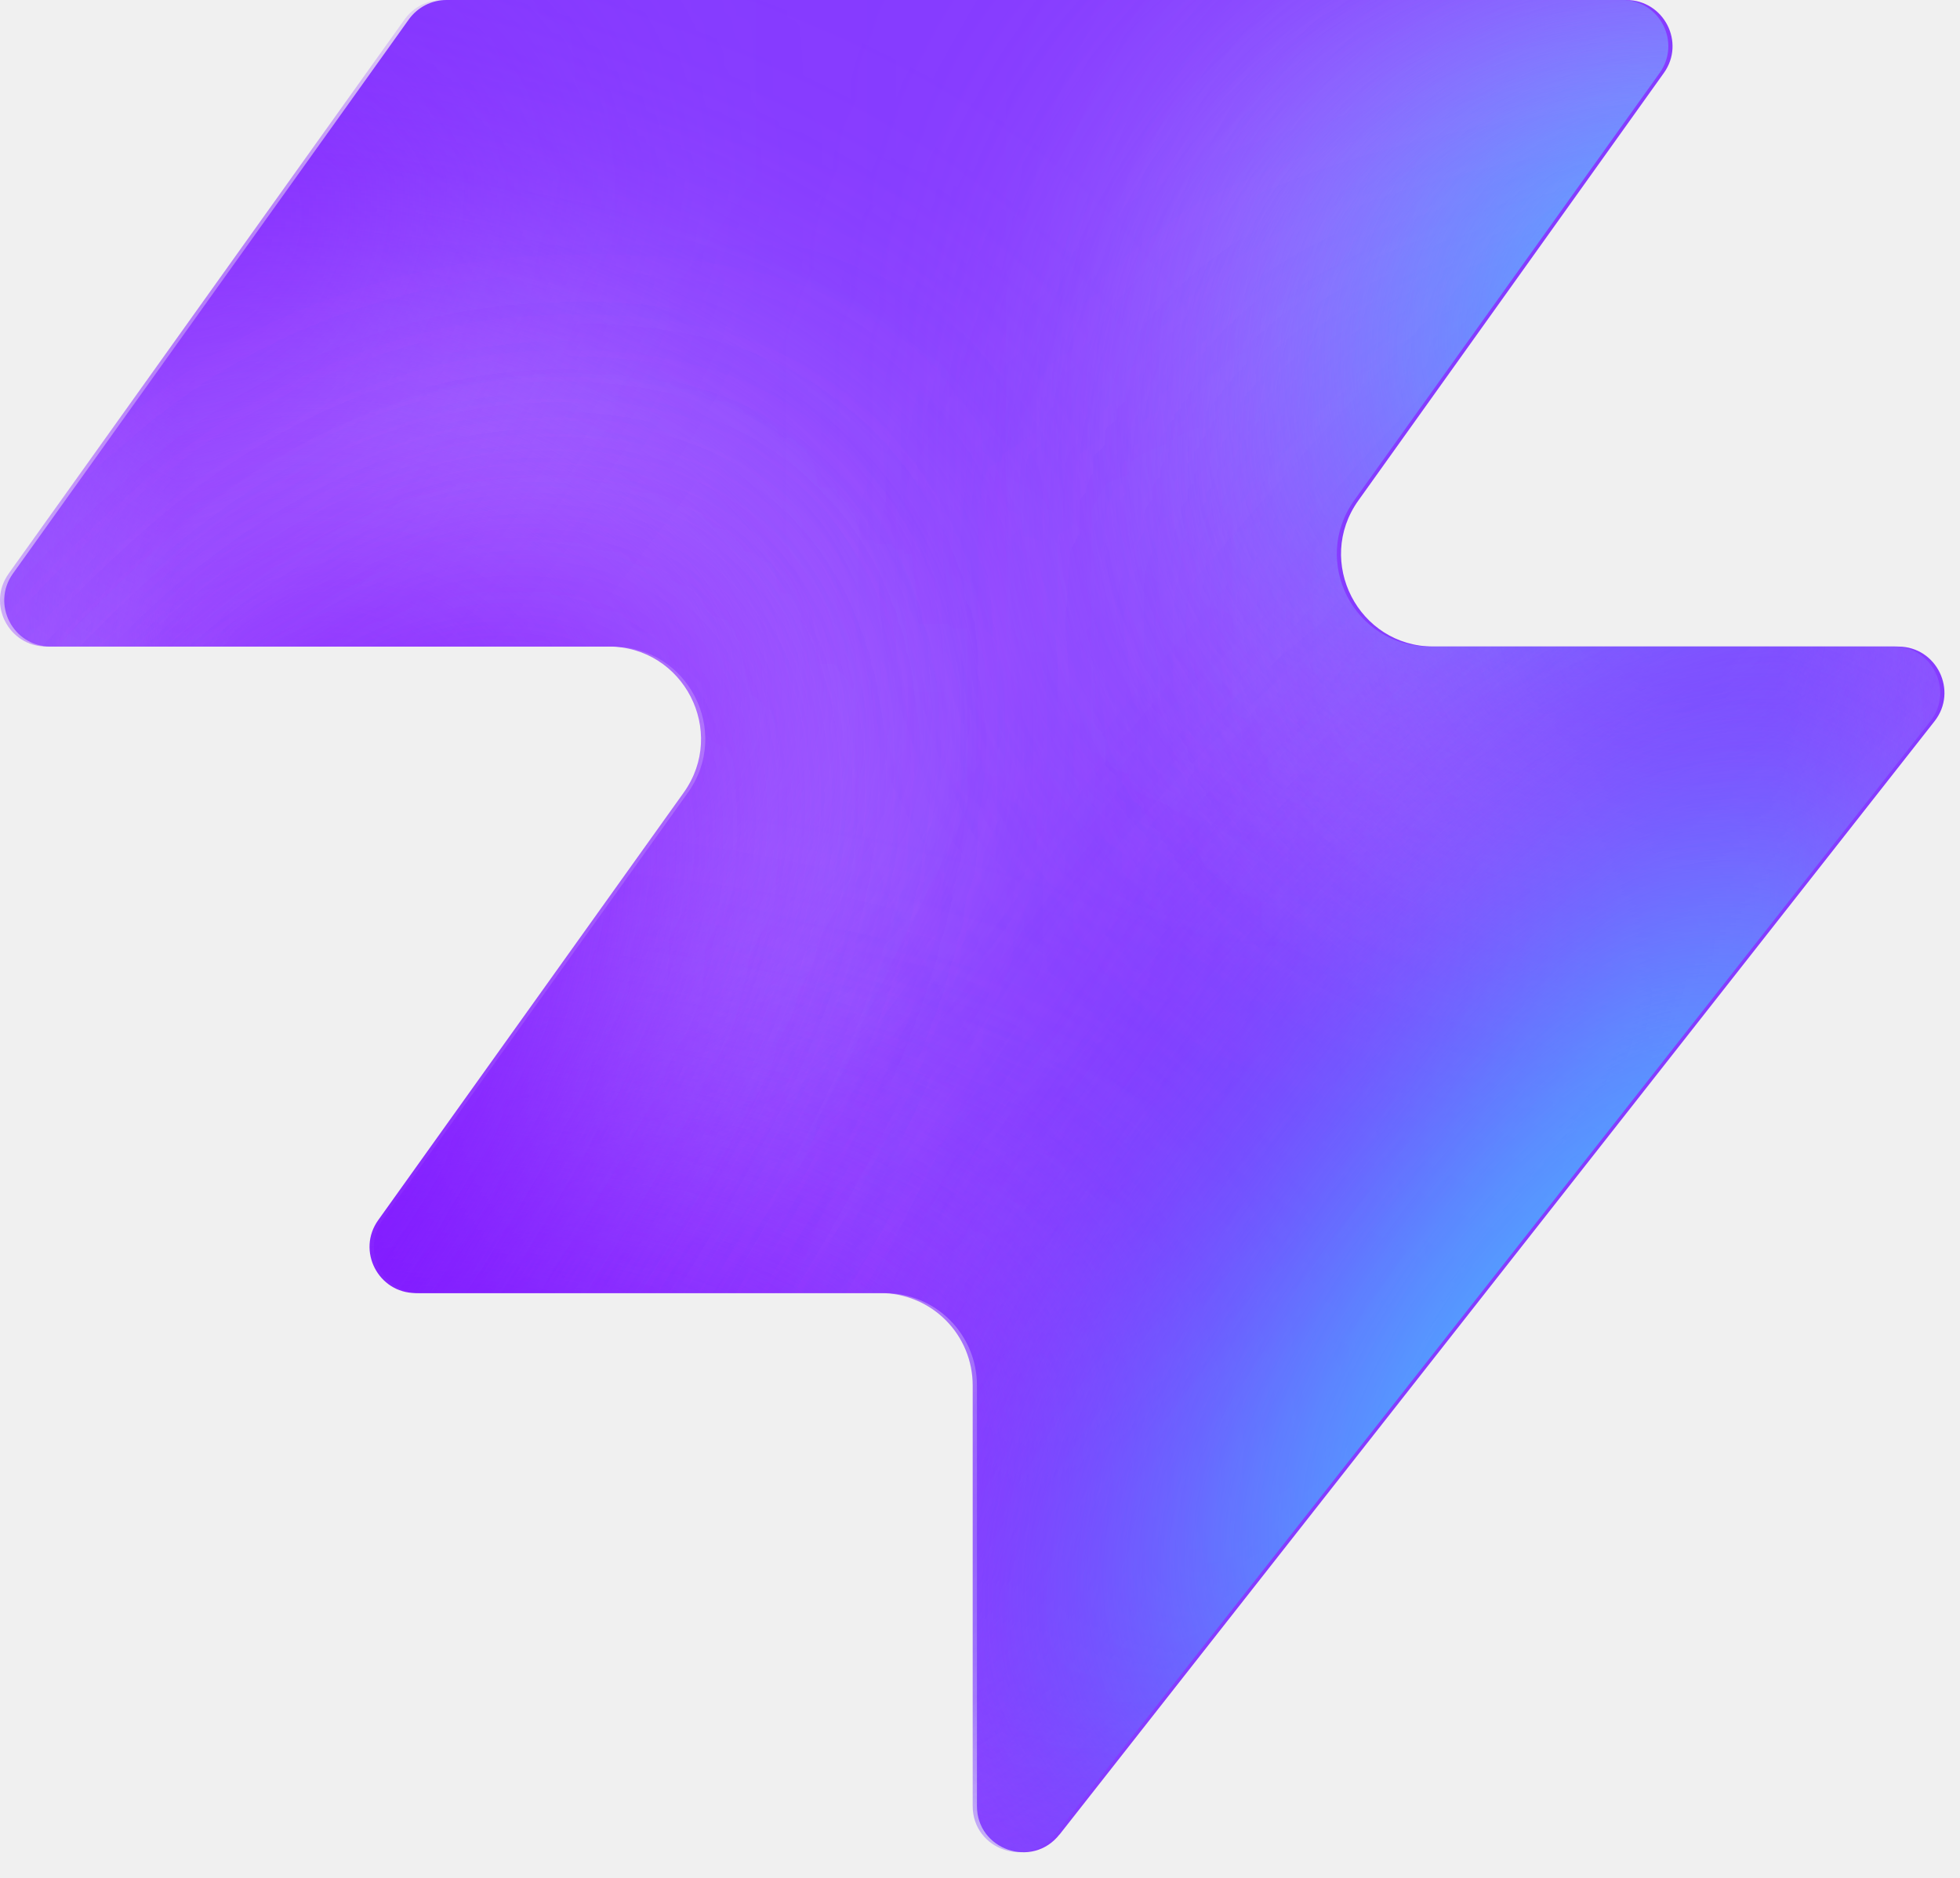
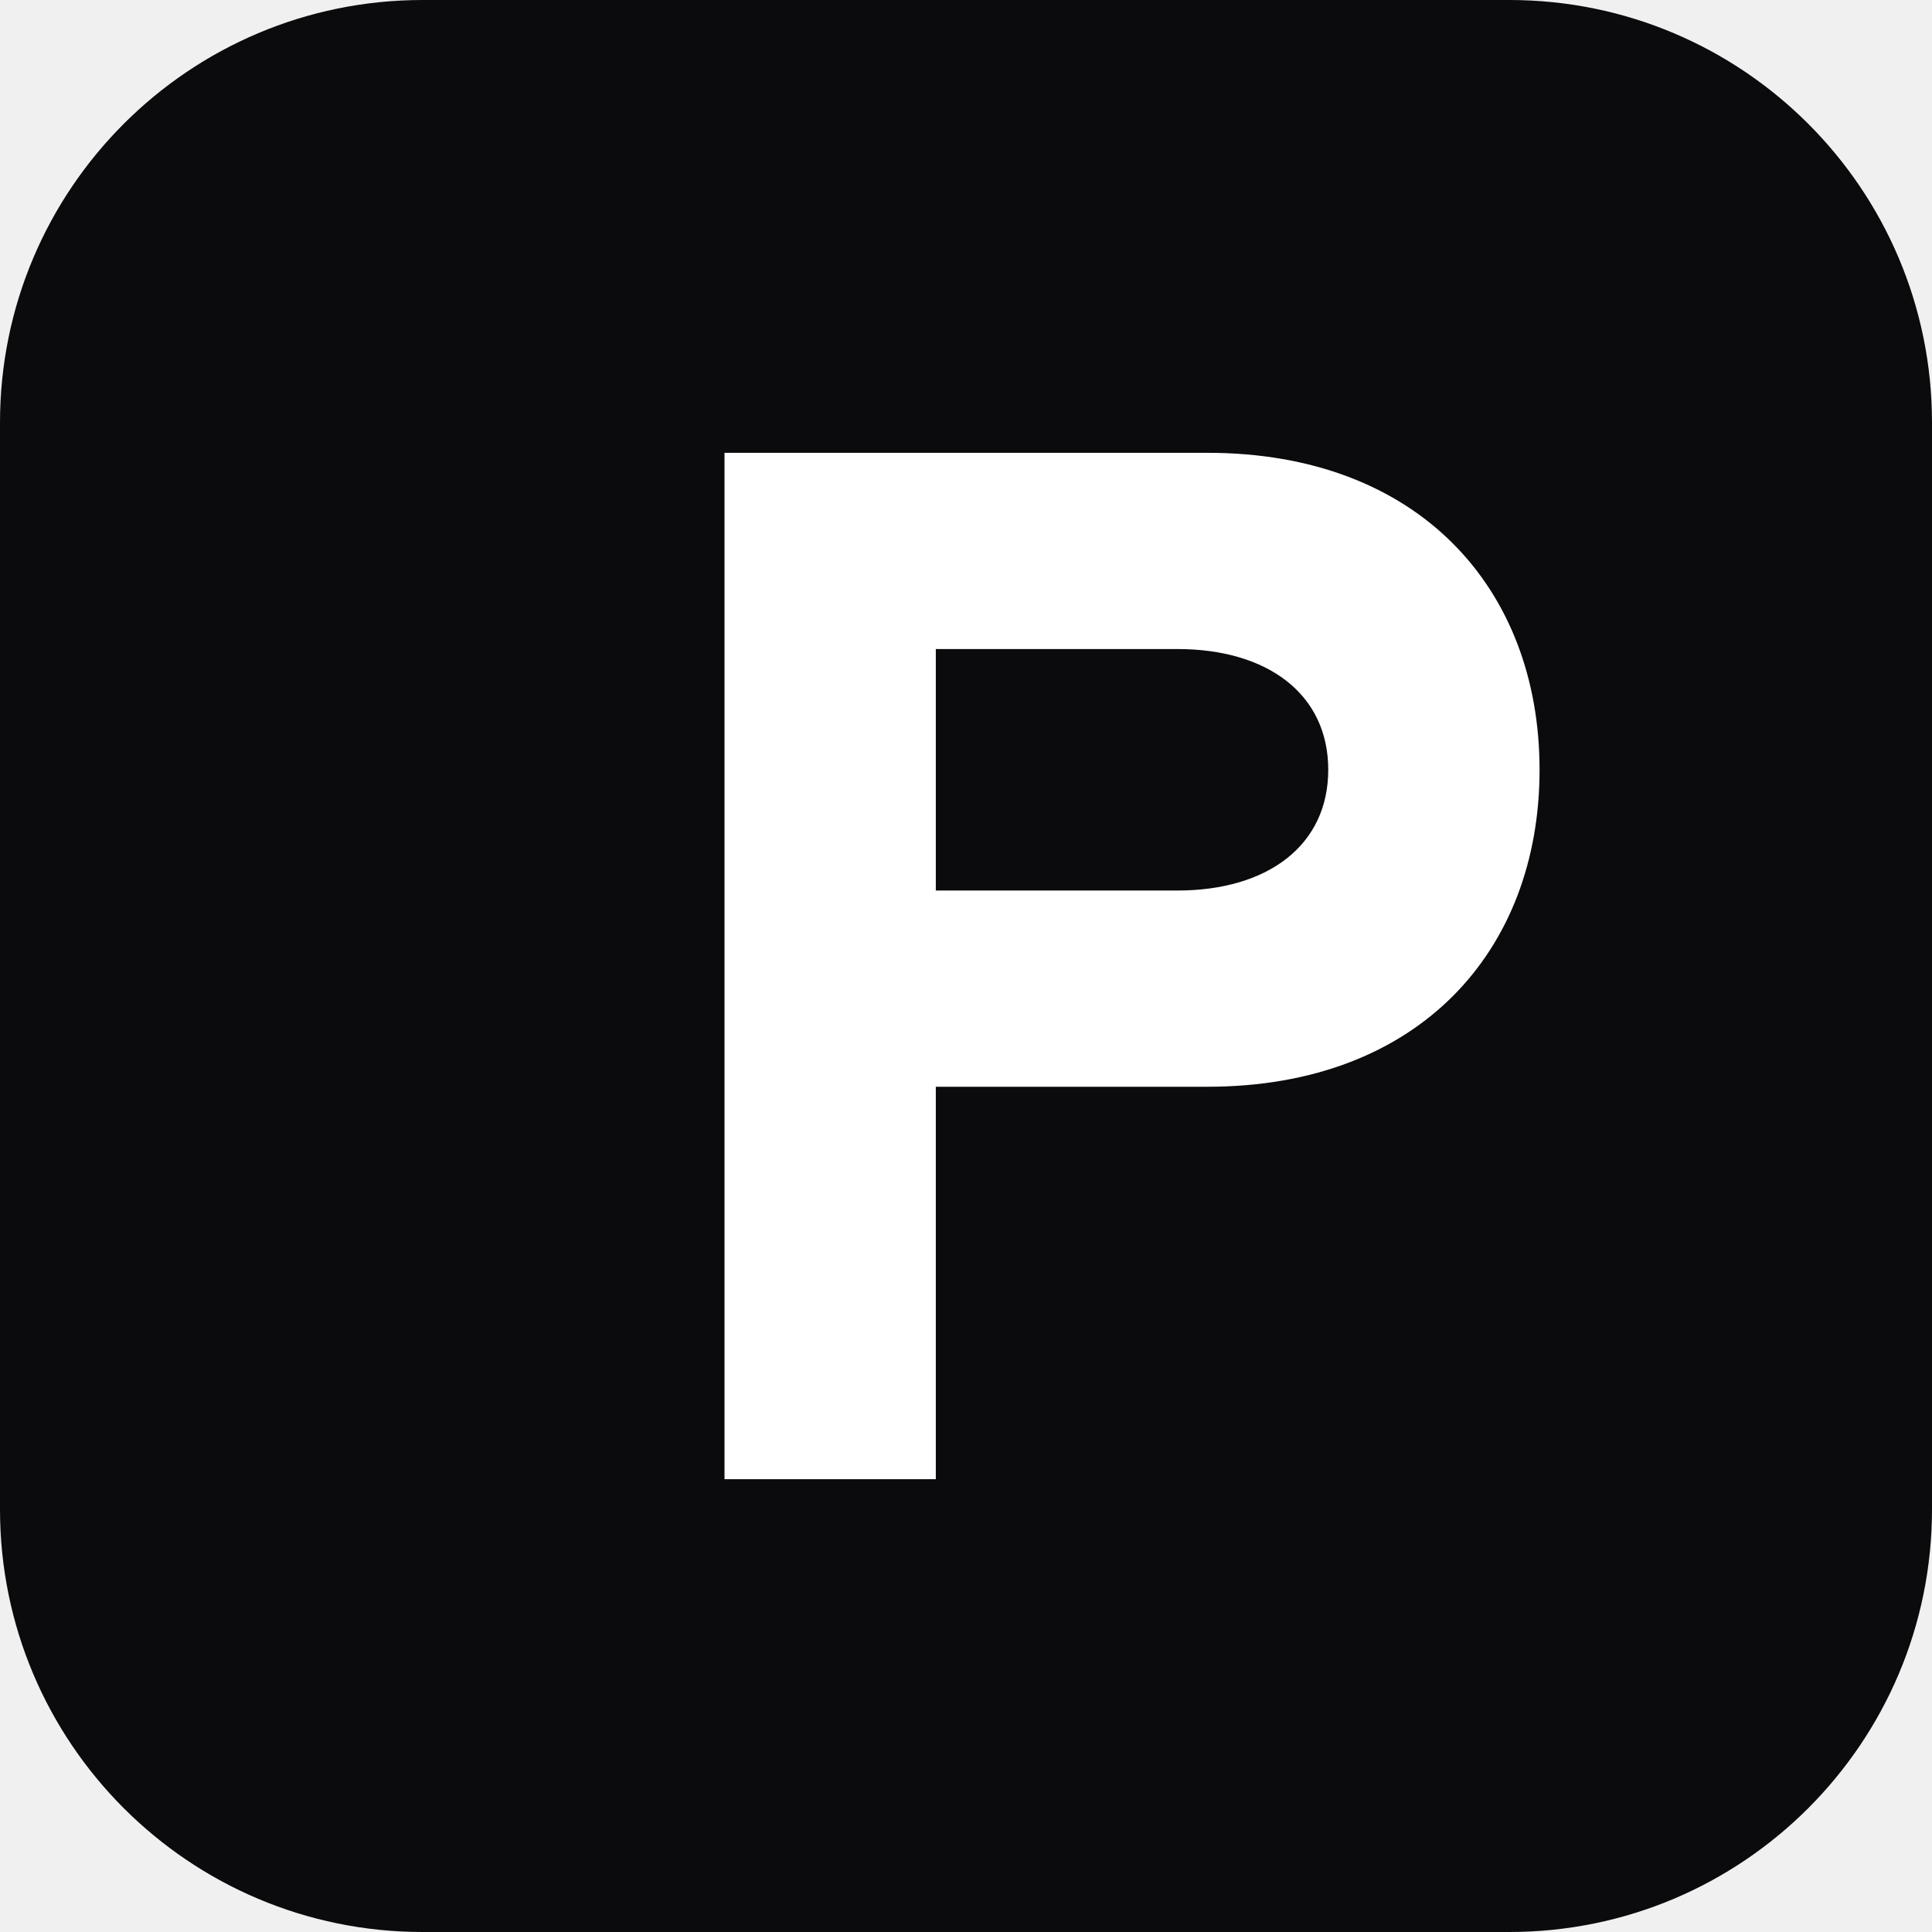
- <svg xmlns="http://www.w3.org/2000/svg" width="48" height="46" fill="none" viewBox="0 0 48 46">
-   <path fill="#863bff" d="M25.946 44.938c-.664.845-2.021.375-2.021-.698V33.937a2.26 2.26 0 0 0-2.262-2.262H10.287c-.92 0-1.456-1.04-.92-1.788l7.48-10.471c1.07-1.497 0-3.578-1.842-3.578H1.237c-.92 0-1.456-1.04-.92-1.788L10.013.474c.214-.297.556-.474.92-.474h28.894c.92 0 1.456 1.04.92 1.788l-7.48 10.471c-1.07 1.498 0 3.579 1.842 3.579h11.377c.943 0 1.473 1.088.89 1.83L25.947 44.94z" style="fill:#863bff;fill:color(display-p3 .525 .23 1);fill-opacity:1" />
-   <mask id="a" width="48" height="46" x="0" y="0" maskUnits="userSpaceOnUse" style="mask-type:alpha">
-     <path fill="#000" d="M25.842 44.938c-.664.844-2.021.375-2.021-.698V33.937a2.26 2.26 0 0 0-2.262-2.262H10.183c-.92 0-1.456-1.04-.92-1.788l7.48-10.471c1.07-1.498 0-3.579-1.842-3.579H1.133c-.92 0-1.456-1.04-.92-1.787L9.91.473c.214-.297.556-.474.92-.474h28.894c.92 0 1.456 1.04.92 1.788l-7.48 10.471c-1.07 1.498 0 3.578 1.842 3.578h11.377c.943 0 1.473 1.088.89 1.832L25.843 44.94z" style="fill:#000;fill-opacity:1" />
-   </mask>
-   <g mask="url(#a)">
-     <g filter="url(#b)">
-       <ellipse cx="5.508" cy="14.704" fill="#ede6ff" rx="5.508" ry="14.704" style="fill:#ede6ff;fill:color(display-p3 .927 .903 1);fill-opacity:1" transform="matrix(.00324 1 1 -.00324 -4.47 31.516)" />
-     </g>
-     <g filter="url(#c)">
-       <ellipse cx="10.399" cy="29.851" fill="#ede6ff" rx="10.399" ry="29.851" style="fill:#ede6ff;fill:color(display-p3 .927 .903 1);fill-opacity:1" transform="matrix(.00324 1 1 -.00324 -39.328 7.883)" />
-     </g>
-     <g filter="url(#d)">
-       <ellipse cx="5.508" cy="30.487" fill="#7e14ff" rx="5.508" ry="30.487" style="fill:#7e14ff;fill:color(display-p3 .492 .077 1);fill-opacity:1" transform="rotate(89.814 -25.913 -14.639)scale(1 -1)" />
-     </g>
-     <g filter="url(#e)">
-       <ellipse cx="5.508" cy="30.599" fill="#7e14ff" rx="5.508" ry="30.599" style="fill:#7e14ff;fill:color(display-p3 .492 .077 1);fill-opacity:1" transform="rotate(89.814 -32.644 -3.334)scale(1 -1)" />
-     </g>
-     <g filter="url(#f)">
-       <ellipse cx="5.508" cy="30.599" fill="#7e14ff" rx="5.508" ry="30.599" style="fill:#7e14ff;fill:color(display-p3 .492 .077 1);fill-opacity:1" transform="matrix(.00324 1 1 -.00324 -34.34 30.47)" />
-     </g>
-     <g filter="url(#g)">
-       <ellipse cx="14.072" cy="22.078" fill="#ede6ff" rx="14.072" ry="22.078" style="fill:#ede6ff;fill:color(display-p3 .927 .903 1);fill-opacity:1" transform="rotate(93.35 24.506 48.493)scale(-1 1)" />
-     </g>
-     <g filter="url(#h)">
-       <ellipse cx="3.47" cy="21.501" fill="#7e14ff" rx="3.47" ry="21.501" style="fill:#7e14ff;fill:color(display-p3 .492 .077 1);fill-opacity:1" transform="rotate(89.009 28.708 47.59)scale(-1 1)" />
-     </g>
-     <g filter="url(#i)">
-       <ellipse cx="3.47" cy="21.501" fill="#7e14ff" rx="3.47" ry="21.501" style="fill:#7e14ff;fill:color(display-p3 .492 .077 1);fill-opacity:1" transform="rotate(89.009 28.708 47.59)scale(-1 1)" />
-     </g>
-     <g filter="url(#j)">
-       <ellipse cx=".387" cy="8.972" fill="#7e14ff" rx="4.407" ry="29.108" style="fill:#7e14ff;fill:color(display-p3 .492 .077 1);fill-opacity:1" transform="rotate(39.51 .387 8.972)" />
-     </g>
-     <g filter="url(#k)">
-       <ellipse cx="47.523" cy="-6.092" fill="#7e14ff" rx="4.407" ry="29.108" style="fill:#7e14ff;fill:color(display-p3 .492 .077 1);fill-opacity:1" transform="rotate(37.892 47.523 -6.092)" />
-     </g>
-     <g filter="url(#l)">
-       <ellipse cx="41.412" cy="6.333" fill="#47bfff" rx="5.971" ry="9.665" style="fill:#47bfff;fill:color(display-p3 .28 .748 1);fill-opacity:1" transform="rotate(37.892 41.412 6.333)" />
-     </g>
-     <g filter="url(#m)">
-       <ellipse cx="-1.879" cy="38.332" fill="#7e14ff" rx="4.407" ry="29.108" style="fill:#7e14ff;fill:color(display-p3 .492 .077 1);fill-opacity:1" transform="rotate(37.892 -1.88 38.332)" />
-     </g>
-     <g filter="url(#n)">
-       <ellipse cx="-1.879" cy="38.332" fill="#7e14ff" rx="4.407" ry="29.108" style="fill:#7e14ff;fill:color(display-p3 .492 .077 1);fill-opacity:1" transform="rotate(37.892 -1.88 38.332)" />
-     </g>
-     <g filter="url(#o)">
-       <ellipse cx="35.651" cy="29.907" fill="#7e14ff" rx="4.407" ry="29.108" style="fill:#7e14ff;fill:color(display-p3 .492 .077 1);fill-opacity:1" transform="rotate(37.892 35.651 29.907)" />
-     </g>
-     <g filter="url(#p)">
-       <ellipse cx="38.418" cy="32.4" fill="#47bfff" rx="5.971" ry="15.297" style="fill:#47bfff;fill:color(display-p3 .28 .748 1);fill-opacity:1" transform="rotate(37.892 38.418 32.4)" />
-     </g>
-   </g>
-   <defs>
-     <filter id="b" width="60.045" height="41.654" x="-19.77" y="16.149" color-interpolation-filters="sRGB" filterUnits="userSpaceOnUse">
-       <feFlood flood-opacity="0" result="BackgroundImageFix" />
-       <feBlend in="SourceGraphic" in2="BackgroundImageFix" result="shape" />
-       <feGaussianBlur result="effect1_foregroundBlur_2002_17158" stdDeviation="7.659" />
-     </filter>
-     <filter id="c" width="90.34" height="51.437" x="-54.613" y="-7.533" color-interpolation-filters="sRGB" filterUnits="userSpaceOnUse">
-       <feFlood flood-opacity="0" result="BackgroundImageFix" />
-       <feBlend in="SourceGraphic" in2="BackgroundImageFix" result="shape" />
-       <feGaussianBlur result="effect1_foregroundBlur_2002_17158" stdDeviation="7.659" />
-     </filter>
-     <filter id="d" width="79.355" height="29.4" x="-49.64" y="2.03" color-interpolation-filters="sRGB" filterUnits="userSpaceOnUse">
-       <feFlood flood-opacity="0" result="BackgroundImageFix" />
-       <feBlend in="SourceGraphic" in2="BackgroundImageFix" result="shape" />
-       <feGaussianBlur result="effect1_foregroundBlur_2002_17158" stdDeviation="4.596" />
-     </filter>
-     <filter id="e" width="79.579" height="29.4" x="-45.045" y="20.029" color-interpolation-filters="sRGB" filterUnits="userSpaceOnUse">
-       <feFlood flood-opacity="0" result="BackgroundImageFix" />
-       <feBlend in="SourceGraphic" in2="BackgroundImageFix" result="shape" />
-       <feGaussianBlur result="effect1_foregroundBlur_2002_17158" stdDeviation="4.596" />
-     </filter>
-     <filter id="f" width="79.579" height="29.4" x="-43.513" y="21.178" color-interpolation-filters="sRGB" filterUnits="userSpaceOnUse">
-       <feFlood flood-opacity="0" result="BackgroundImageFix" />
-       <feBlend in="SourceGraphic" in2="BackgroundImageFix" result="shape" />
-       <feGaussianBlur result="effect1_foregroundBlur_2002_17158" stdDeviation="4.596" />
-     </filter>
-     <filter id="g" width="74.749" height="58.852" x="15.756" y="-17.901" color-interpolation-filters="sRGB" filterUnits="userSpaceOnUse">
-       <feFlood flood-opacity="0" result="BackgroundImageFix" />
-       <feBlend in="SourceGraphic" in2="BackgroundImageFix" result="shape" />
-       <feGaussianBlur result="effect1_foregroundBlur_2002_17158" stdDeviation="7.659" />
-     </filter>
-     <filter id="h" width="61.377" height="25.362" x="23.548" y="2.284" color-interpolation-filters="sRGB" filterUnits="userSpaceOnUse">
-       <feFlood flood-opacity="0" result="BackgroundImageFix" />
-       <feBlend in="SourceGraphic" in2="BackgroundImageFix" result="shape" />
-       <feGaussianBlur result="effect1_foregroundBlur_2002_17158" stdDeviation="4.596" />
-     </filter>
-     <filter id="i" width="61.377" height="25.362" x="23.548" y="2.284" color-interpolation-filters="sRGB" filterUnits="userSpaceOnUse">
-       <feFlood flood-opacity="0" result="BackgroundImageFix" />
-       <feBlend in="SourceGraphic" in2="BackgroundImageFix" result="shape" />
-       <feGaussianBlur result="effect1_foregroundBlur_2002_17158" stdDeviation="4.596" />
-     </filter>
-     <filter id="j" width="56.045" height="63.649" x="-27.636" y="-22.853" color-interpolation-filters="sRGB" filterUnits="userSpaceOnUse">
-       <feFlood flood-opacity="0" result="BackgroundImageFix" />
-       <feBlend in="SourceGraphic" in2="BackgroundImageFix" result="shape" />
-       <feGaussianBlur result="effect1_foregroundBlur_2002_17158" stdDeviation="4.596" />
-     </filter>
-     <filter id="k" width="54.814" height="64.646" x="20.116" y="-38.415" color-interpolation-filters="sRGB" filterUnits="userSpaceOnUse">
-       <feFlood flood-opacity="0" result="BackgroundImageFix" />
-       <feBlend in="SourceGraphic" in2="BackgroundImageFix" result="shape" />
-       <feGaussianBlur result="effect1_foregroundBlur_2002_17158" stdDeviation="4.596" />
-     </filter>
-     <filter id="l" width="33.541" height="35.313" x="24.641" y="-11.323" color-interpolation-filters="sRGB" filterUnits="userSpaceOnUse">
-       <feFlood flood-opacity="0" result="BackgroundImageFix" />
-       <feBlend in="SourceGraphic" in2="BackgroundImageFix" result="shape" />
-       <feGaussianBlur result="effect1_foregroundBlur_2002_17158" stdDeviation="4.596" />
-     </filter>
-     <filter id="m" width="54.814" height="64.646" x="-29.286" y="6.009" color-interpolation-filters="sRGB" filterUnits="userSpaceOnUse">
-       <feFlood flood-opacity="0" result="BackgroundImageFix" />
-       <feBlend in="SourceGraphic" in2="BackgroundImageFix" result="shape" />
-       <feGaussianBlur result="effect1_foregroundBlur_2002_17158" stdDeviation="4.596" />
-     </filter>
-     <filter id="n" width="54.814" height="64.646" x="-29.286" y="6.009" color-interpolation-filters="sRGB" filterUnits="userSpaceOnUse">
-       <feFlood flood-opacity="0" result="BackgroundImageFix" />
-       <feBlend in="SourceGraphic" in2="BackgroundImageFix" result="shape" />
-       <feGaussianBlur result="effect1_foregroundBlur_2002_17158" stdDeviation="4.596" />
-     </filter>
-     <filter id="o" width="54.814" height="64.646" x="8.244" y="-2.416" color-interpolation-filters="sRGB" filterUnits="userSpaceOnUse">
-       <feFlood flood-opacity="0" result="BackgroundImageFix" />
-       <feBlend in="SourceGraphic" in2="BackgroundImageFix" result="shape" />
-       <feGaussianBlur result="effect1_foregroundBlur_2002_17158" stdDeviation="4.596" />
-     </filter>
-     <filter id="p" width="39.409" height="43.623" x="18.713" y="10.588" color-interpolation-filters="sRGB" filterUnits="userSpaceOnUse">
-       <feFlood flood-opacity="0" result="BackgroundImageFix" />
-       <feBlend in="SourceGraphic" in2="BackgroundImageFix" result="shape" />
-       <feGaussianBlur result="effect1_foregroundBlur_2002_17158" stdDeviation="4.596" />
-     </filter>
-   </defs>
+ <svg xmlns="http://www.w3.org/2000/svg" viewBox="0 0 64 64">
+   <rect width="64" height="64" rx="14" fill="#0b0b0d" />
+   <path d="M24 49 V15 H40 C47 15 51 19.5 51 25.5 C51 31.5 47 36 40 36 H31 V49 Z M31 21.5 V29.5 H39 C42 29.5 44 28 44 25.5 C44 23 42 21.5 39 21.5 Z" fill="#fff" fill-rule="evenodd" />
</svg>
